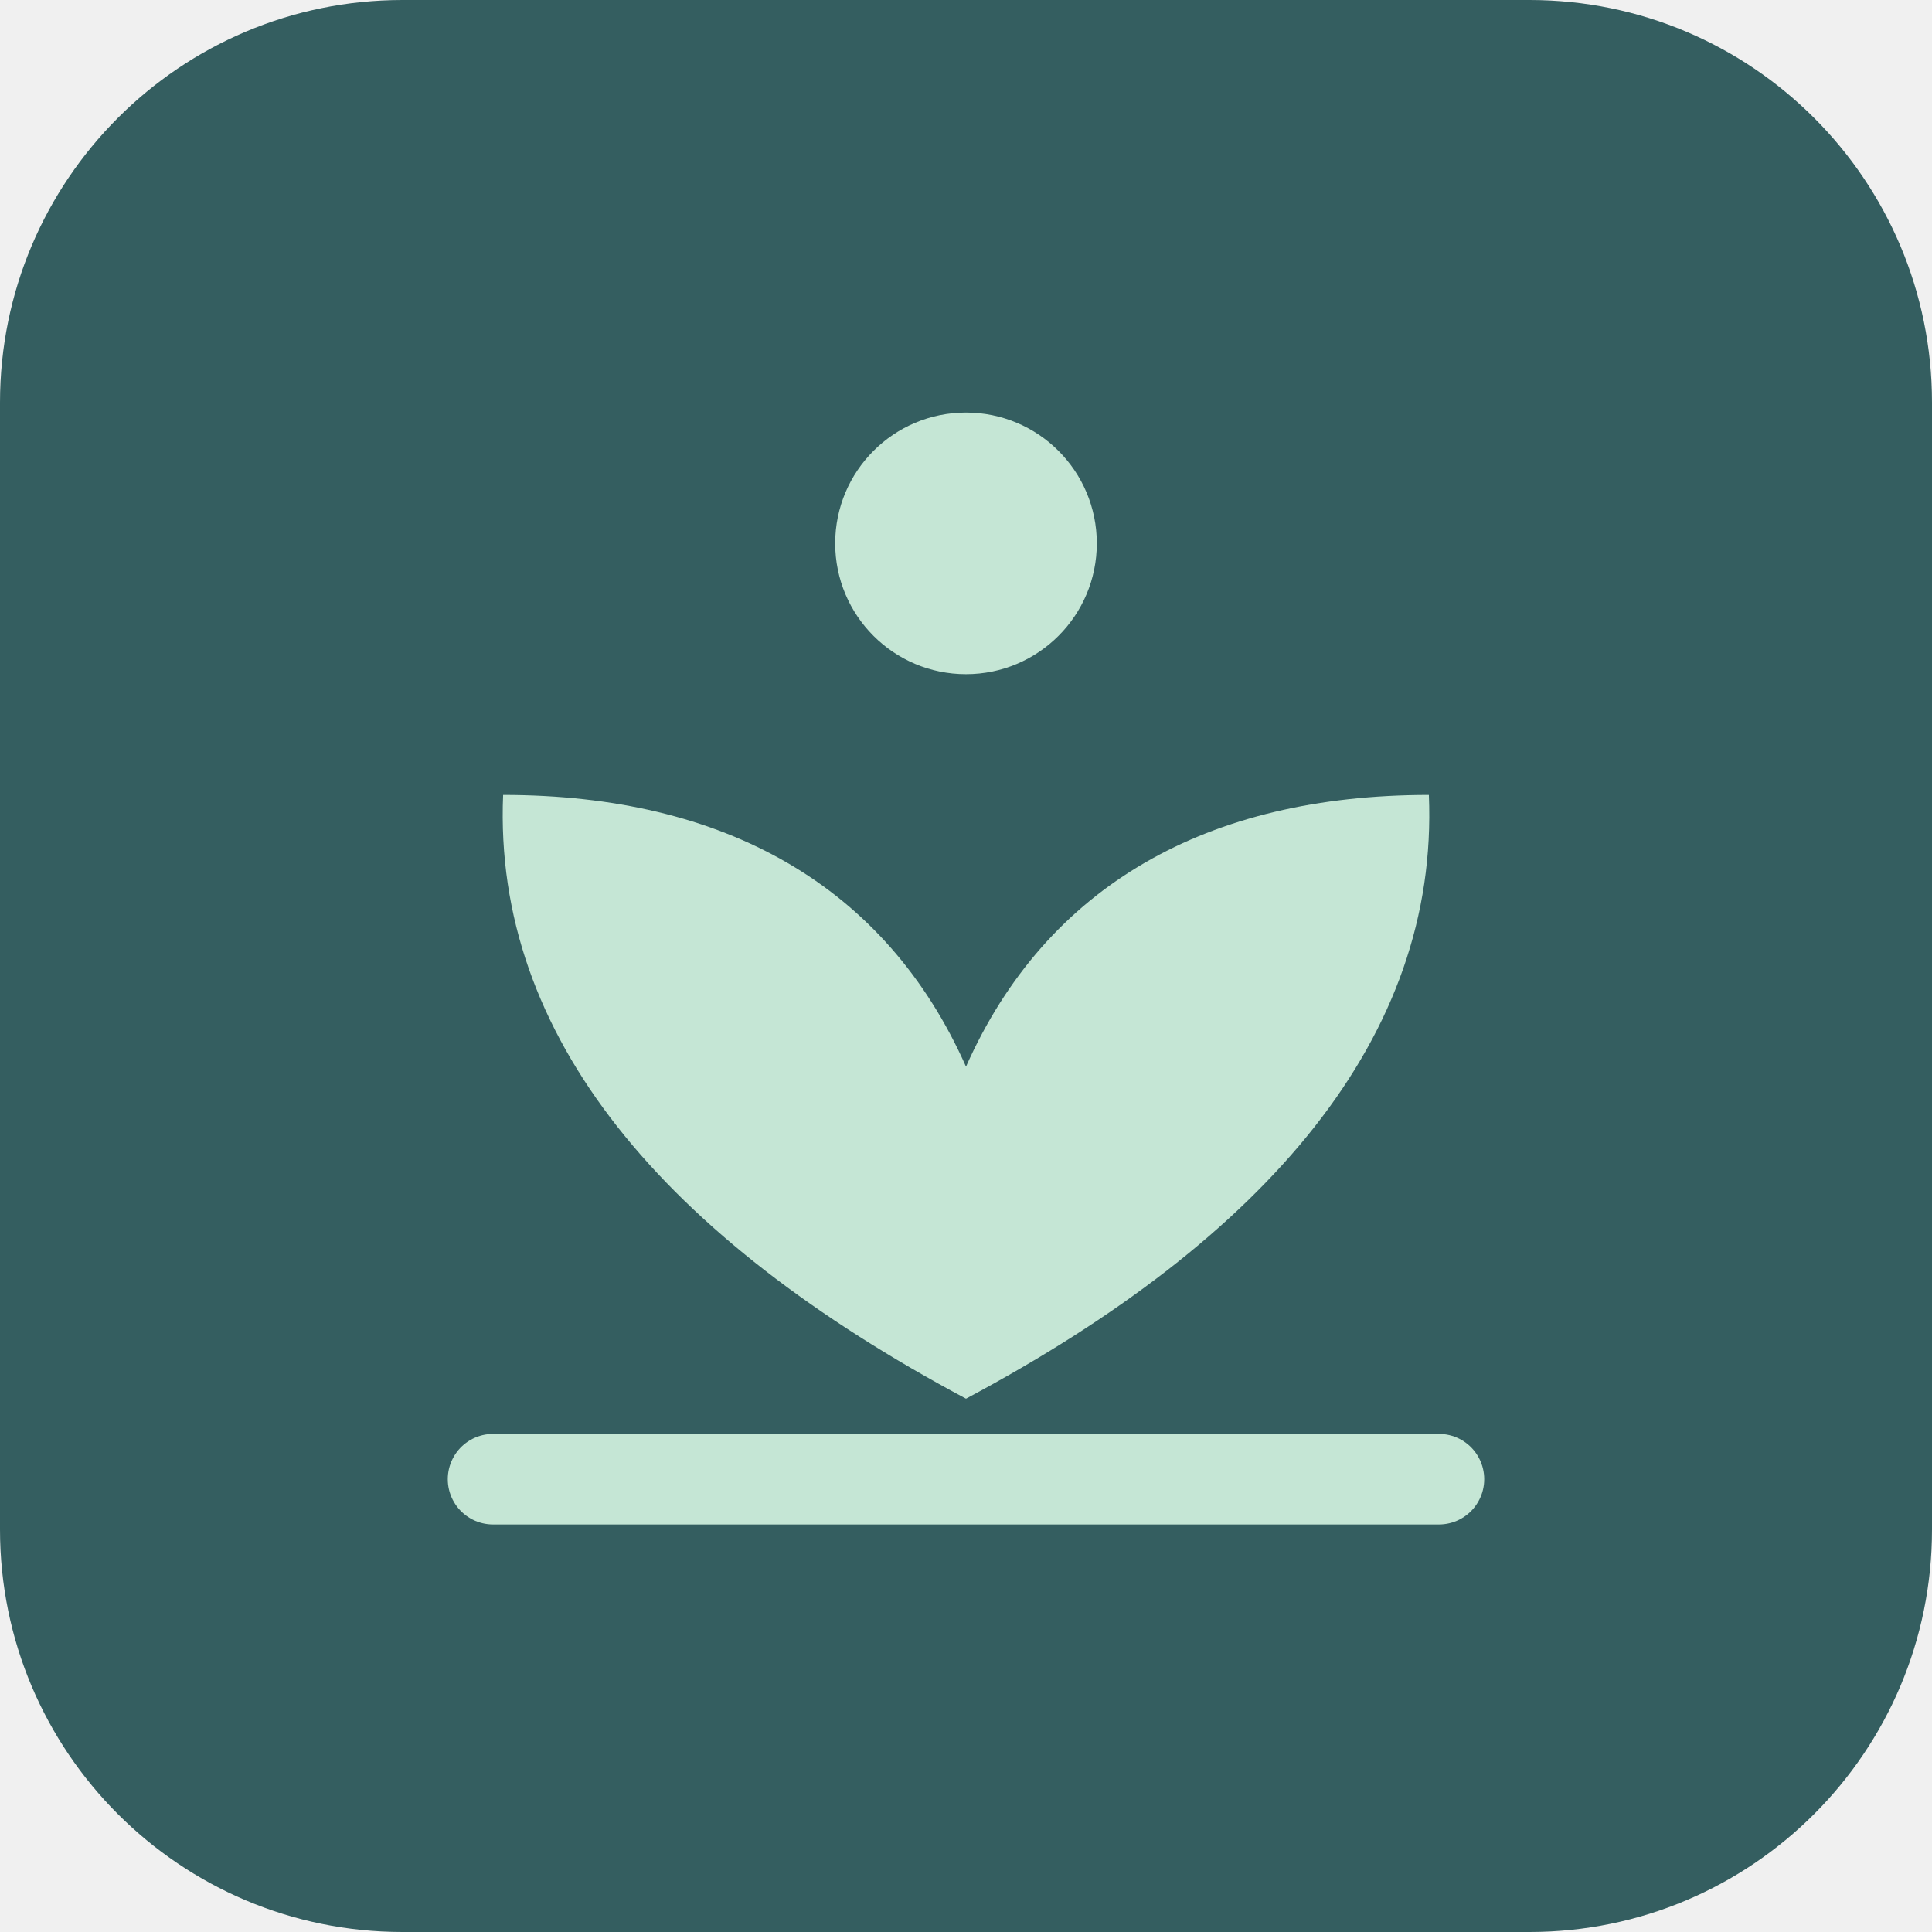
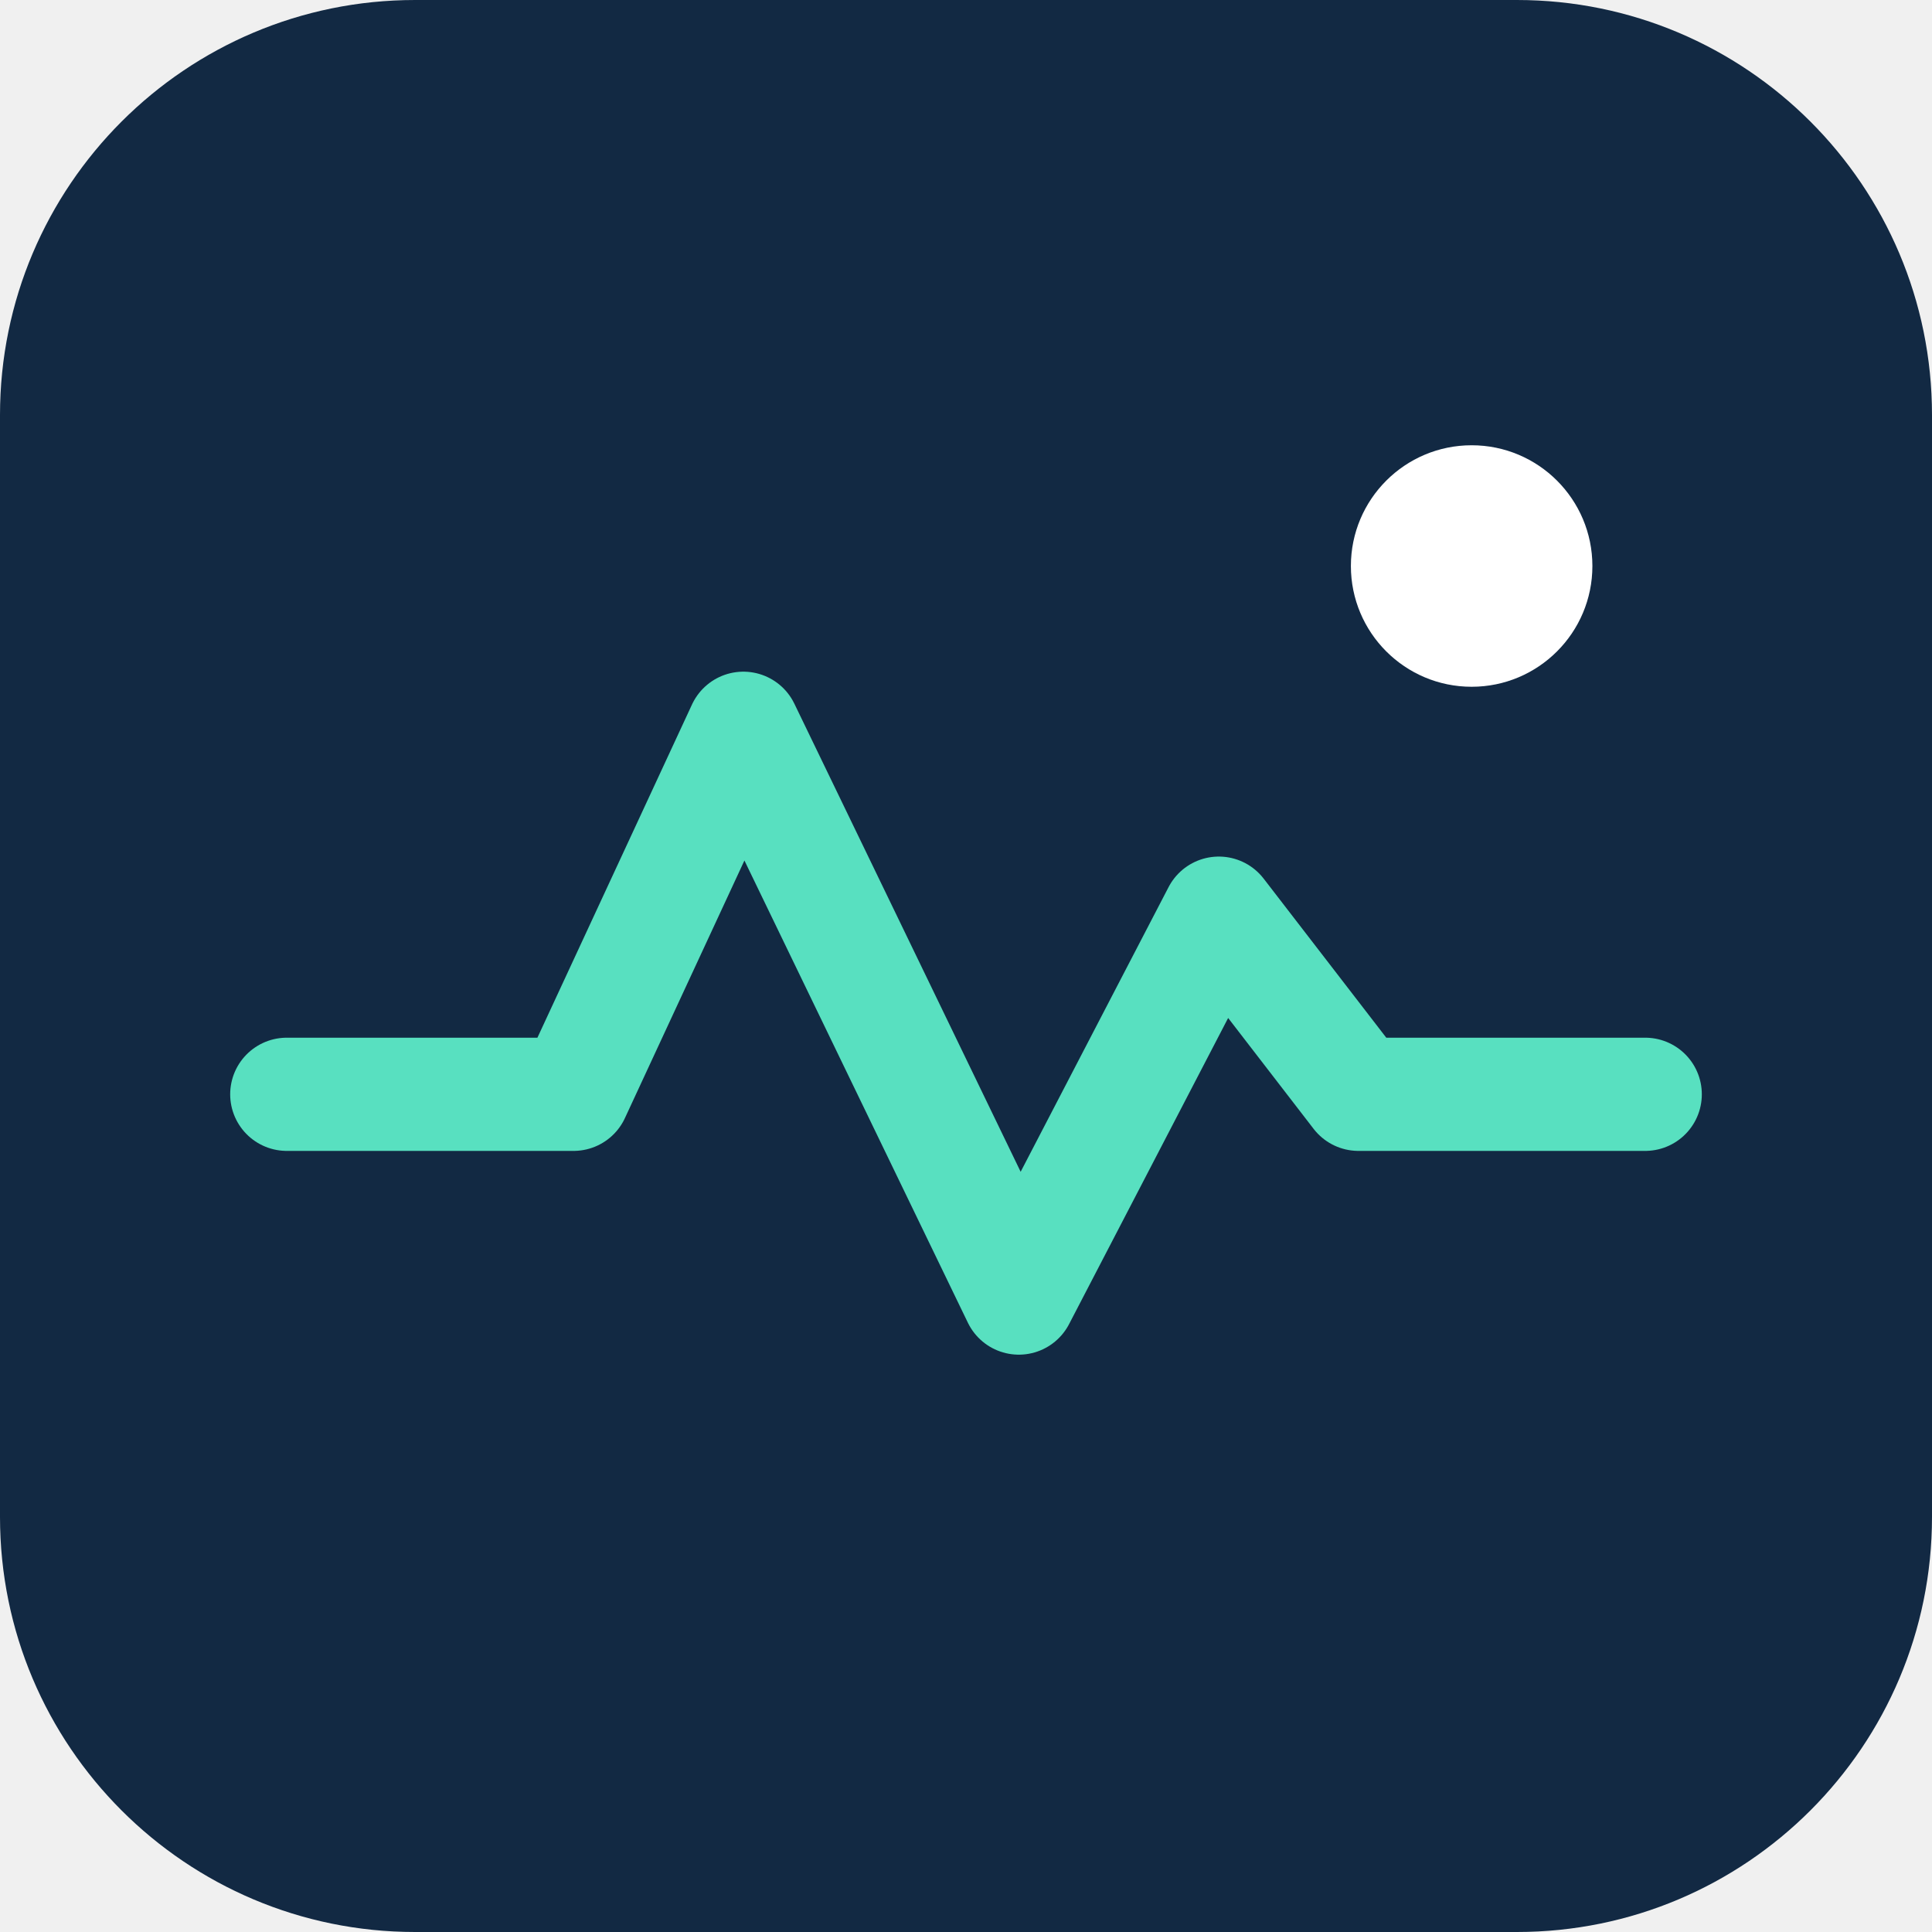
- <svg xmlns="http://www.w3.org/2000/svg" width="192" height="192" viewBox="0 0 192 192">
-   <rect width="192" height="192" rx="40" fill="#345e60" />
-   <path d="M96 139c-30-16-47-36-46-60 22 0 38 9 46 27 8-18 24-27 46-27 1 24-16 44-46 60Z" fill="#c5e6d5" />
-   <circle cx="96" cy="54" r="13" fill="#c5e6d5" />
-   <path d="M49 147h94" stroke="#c5e6d5" stroke-width="9" stroke-linecap="round" />
+ <svg xmlns="http://www.w3.org/2000/svg" viewBox="0 0 512 512">
+   <rect width="512" height="512" rx="110" fill="#122943" />
+   <path d="M76 290h76l45-97 73 151 53-102 37 48h76" fill="none" stroke="#58e0c0" stroke-width="30" stroke-linecap="round" stroke-linejoin="round" />
+   <circle cx="390" cy="150" r="32" fill="#fff" />
</svg>
